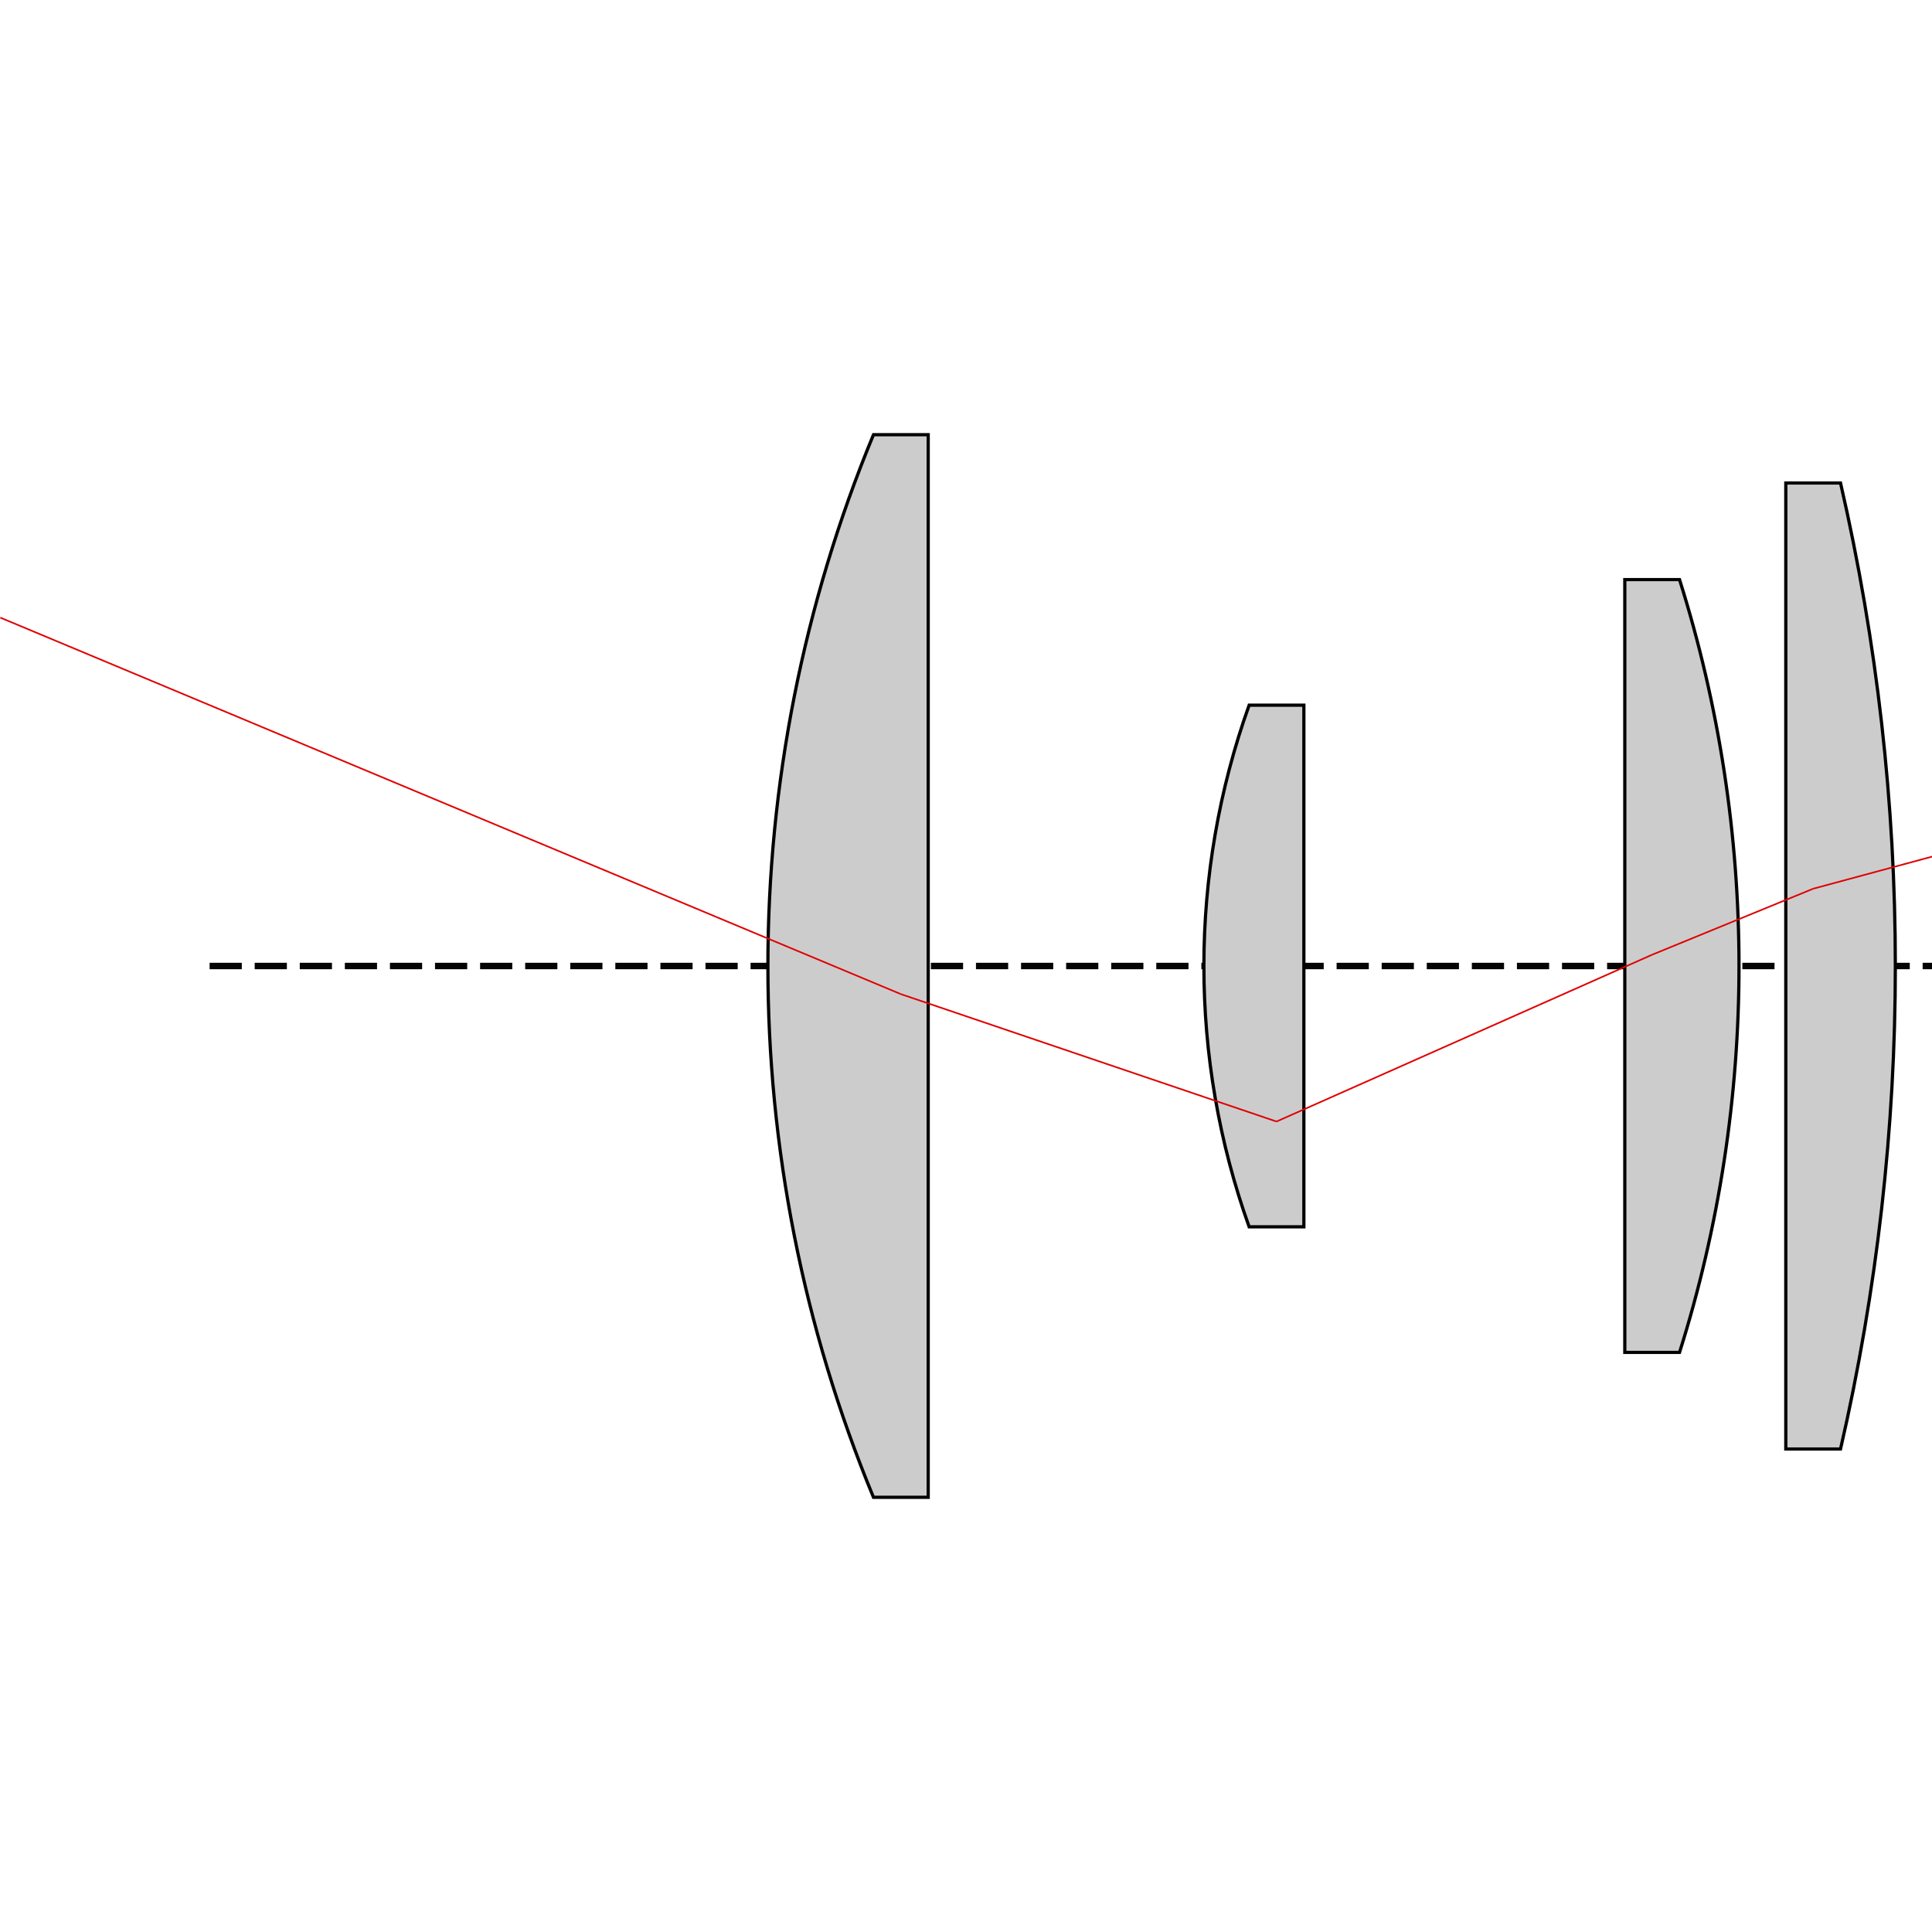
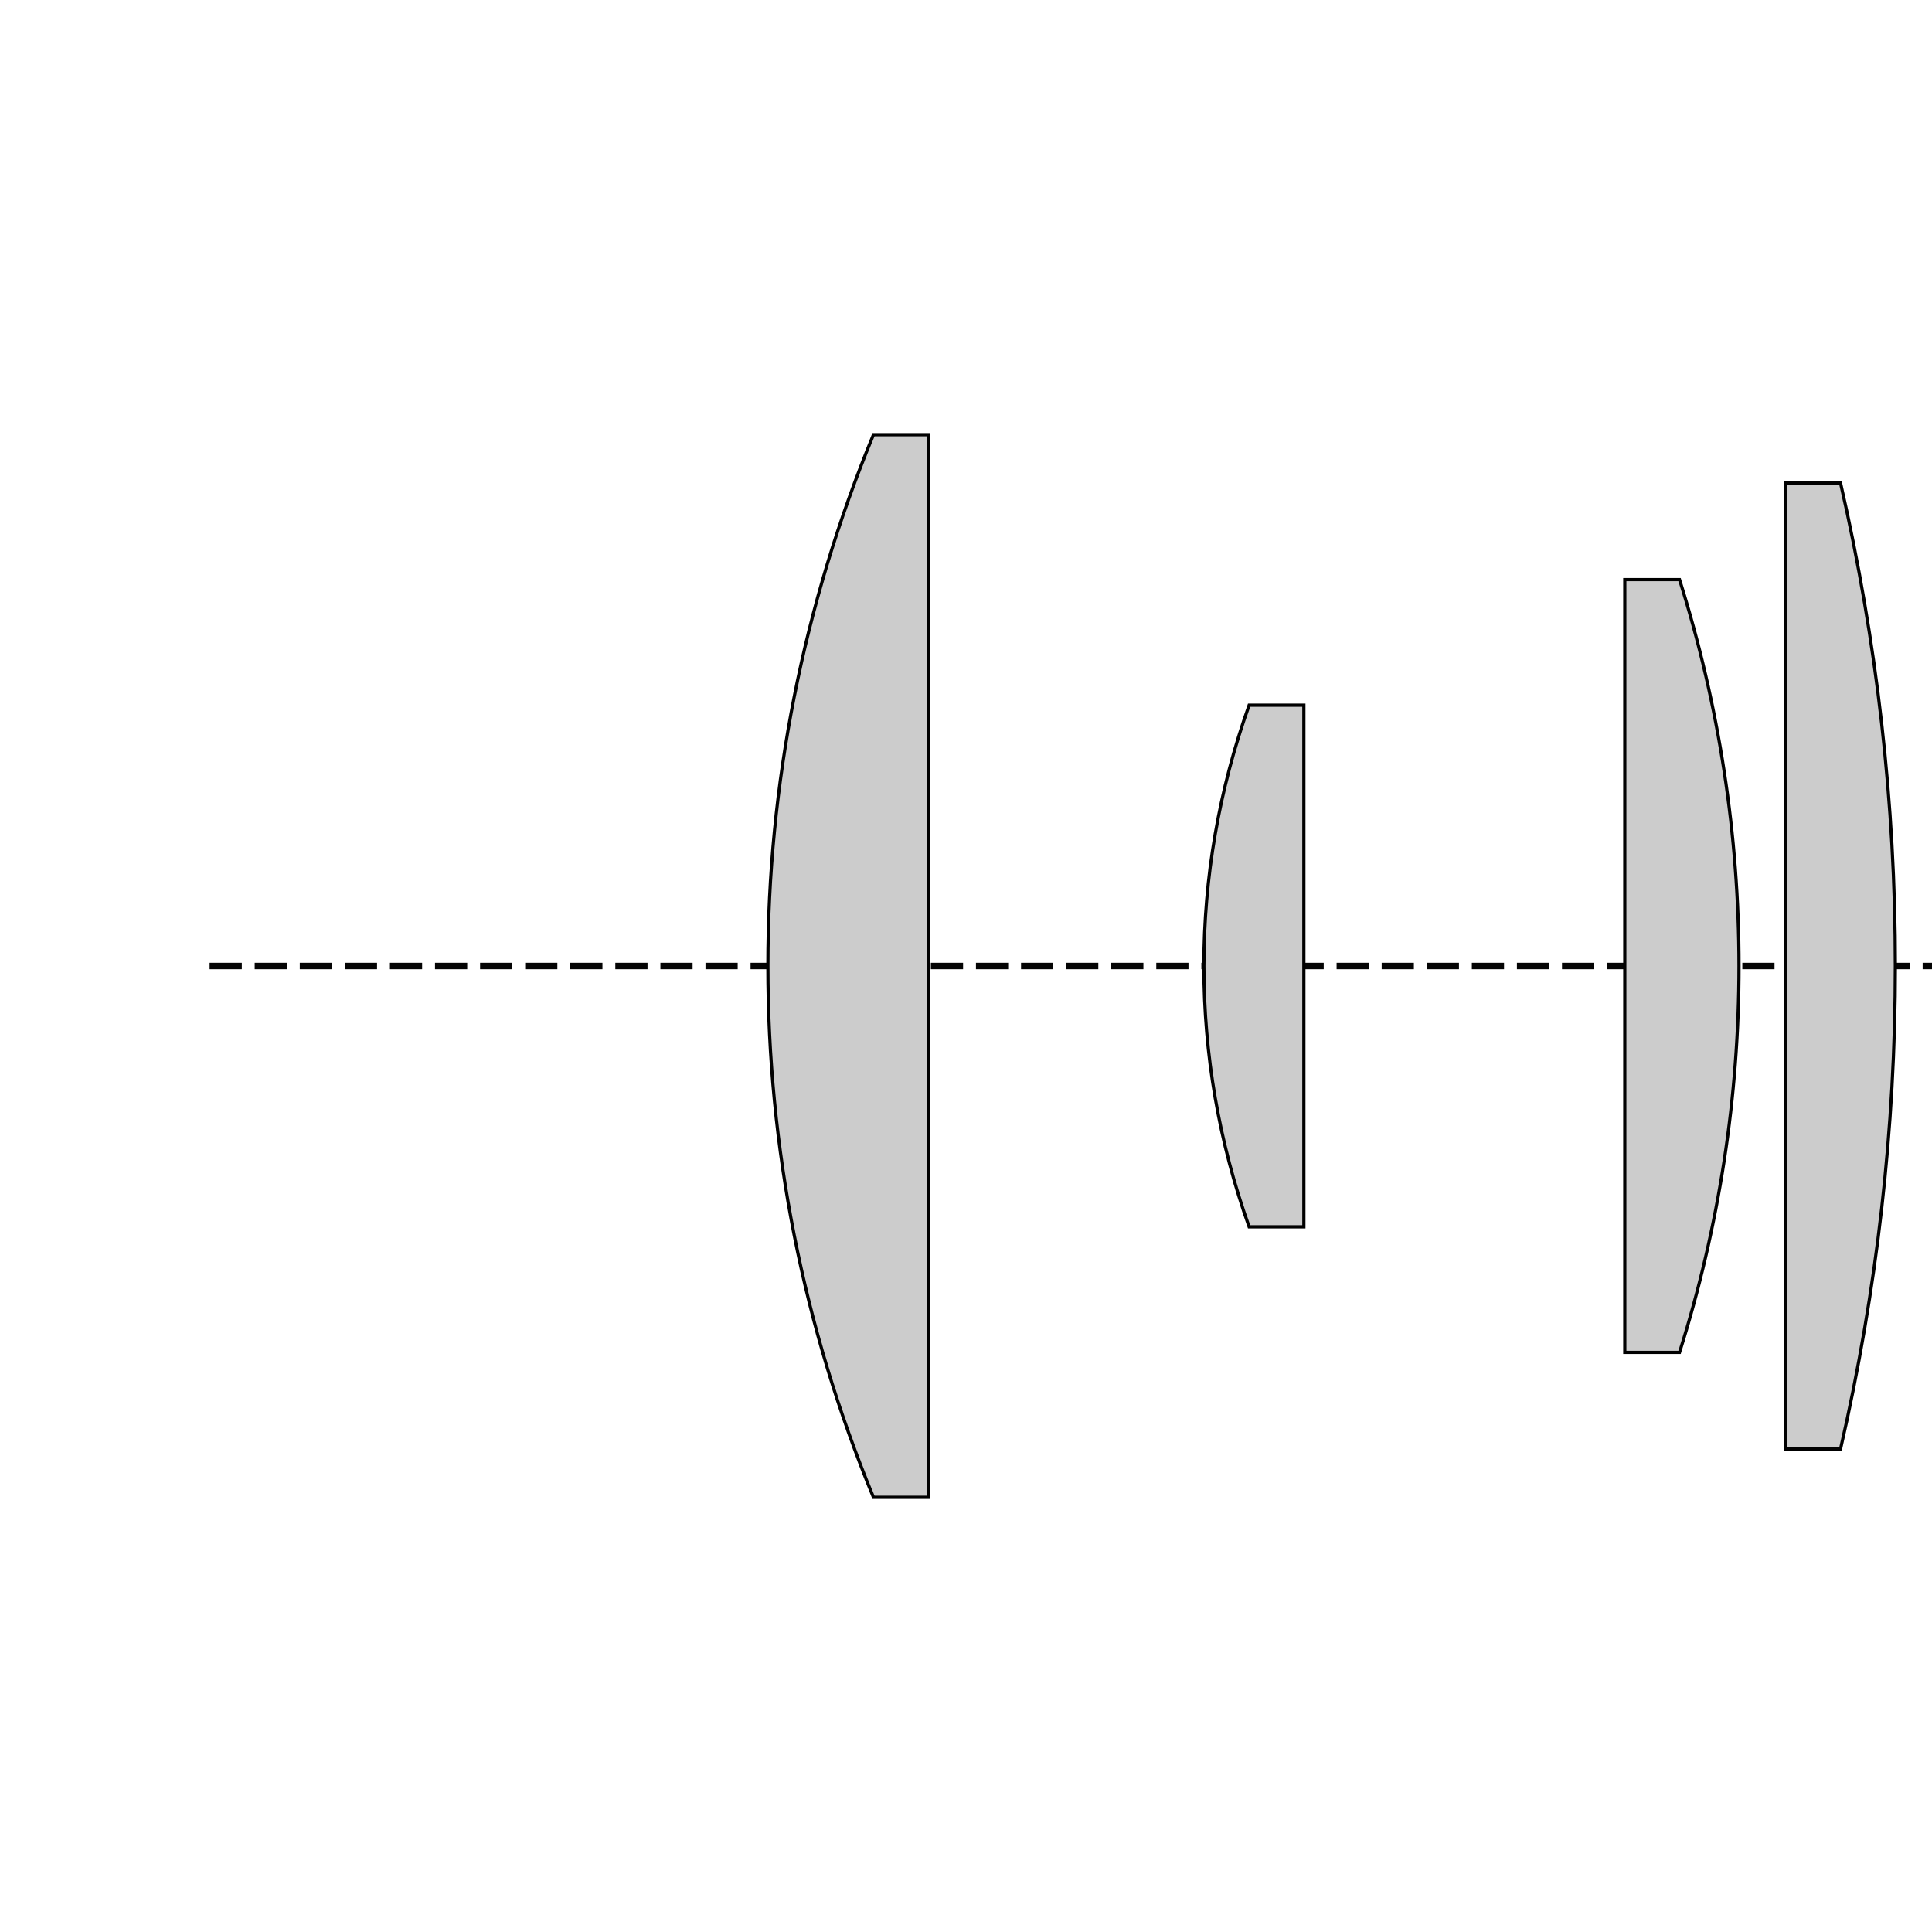
<svg xmlns="http://www.w3.org/2000/svg" height="600" version="1.1" width="600" id="svg2534">
  <defs id="defs2491" />
  <g id="g2495">
    <line fill="none" stroke="#040404" stroke-dasharray="10, 4" stroke-width="2" x1="663.096" x2="63.096" y1="300" y2="300" id="line2493" />
  </g>
  <g id="g2501">
    <path d="m 563.096,300 m 8.5,-150 a 669.5,669.5 0 0 1 0,300 h -17 V 150 Z" fill="#cccccc" id="lens1" stroke="#000000" stroke-dasharray="100, 0" stroke-width="1" />
    <path d="m 513.096,300 m 8.5,-120 a 399.1,399.1 0 0 1 0,240 h -17 V 180 Z" fill="#cccccc" id="lens2" stroke="#000000" stroke-dasharray="100, 0" stroke-width="1" />
    <path d="m 396.43,300 m 8.5,-81 v 162 h -17 a 240.5,240.5 0 0 1 0,-162 z" fill="#cccccc" id="lens3" stroke="#000000" stroke-dasharray="100, 0" stroke-width="1" />
    <path d="m 279.763,300 m 8.5,-165 v 330 h -17 a 431.6,431.6 0 0 1 0,-330 z" fill="#cccccc" id="lens4" stroke="#000000" stroke-dasharray="100, 0" stroke-width="1" />
  </g>
  <g id="g2507" style="display:none">
    <path d="m 266.667,300 m -8.5,81 h 17 m 0,-162 h -17 m 8.5,0 V 0 m 0,381 v 219" fill="none" id="path2503" stroke="#009900" stroke-dasharray="100, 0" stroke-width="1.5" />
    <path d="m 150,300 m -8.5,120 h 17 m 0,-240 h -17 m 8.5,0 V 0 m 0,420 v 180" fill="none" id="path2505" stroke="#990000" stroke-dasharray="100, 0" stroke-width="1.5" />
  </g>
  <g id="g2510" style="display:none">
    <path d="m -40.796,300 m -8.5,103.995 h 17 m 0,-207.991 h -17 m 8.5,0 V 0 m 0,403.995 V 600" fill="none" id="__entrance_pupil__" stroke="#007710" stroke-dasharray="100, 0" stroke-width="1.5" />
  </g>
  <g id="g2514" style="display:none">
    <path d="m 170.548,300 m -8.5,169.315 h 17 m 0,-338.63 h -17 m 8.5,0 V 0 m 0,469.315 V 600" fill="none" id="__entrance_window__" stroke="#770010" stroke-dasharray="100, 0" stroke-width="1.5" />
    <path d="m 395.872,300 m -8.5,119.301 h 17 m 0,-238.601 h -17 m 8.5,0 V 0 m 0,419.301 V 600" fill="none" id="__exit_window__" stroke="#500010" stroke-dasharray="100, 0" stroke-width="1.5" />
  </g>
  <g id="g2516" style="display:none" />
  <g id="g2520" style="display:none">
    <path d="m 495.893,300 m 0,-1277.571 V 1577.571 l -3,-7 h 6 l -3,7" fill="#020202" stroke="#020202" stroke-dasharray="100, 0" stroke-width="1" id="path2518" />
  </g>
-   <g id="g2532">
+   <g id="g2532" style="display:none">
    <line fill="none" stroke="#e00000" stroke-dasharray="100, 0" stroke-width="0.5" x1="647.763" x2="563.096" y1="253.14" y2="276" id="line2522" />
    <line fill="none" stroke="#e00000" stroke-dasharray="100, 0" stroke-width="0.5" x1="563.096" x2="513.096" y1="276" y2="296.49" id="line2524" />
    <line fill="none" stroke="#e00000" stroke-dasharray="100, 0" stroke-width="0.5" x1="513.096" x2="396.43" y1="296.49" y2="348.302" id="line2526" />
    <line fill="none" stroke="#e00000" stroke-dasharray="100, 0" stroke-width="0.5" x1="396.43" x2="279.763" y1="348.302" y2="308.732" id="line2528" />
    <line fill="none" stroke="#e00000" stroke-dasharray="100, 0" stroke-width="0.5" x1="279.763" x2="0.096" y1="308.732" y2="191.809" id="line2530" />
  </g>
</svg>
